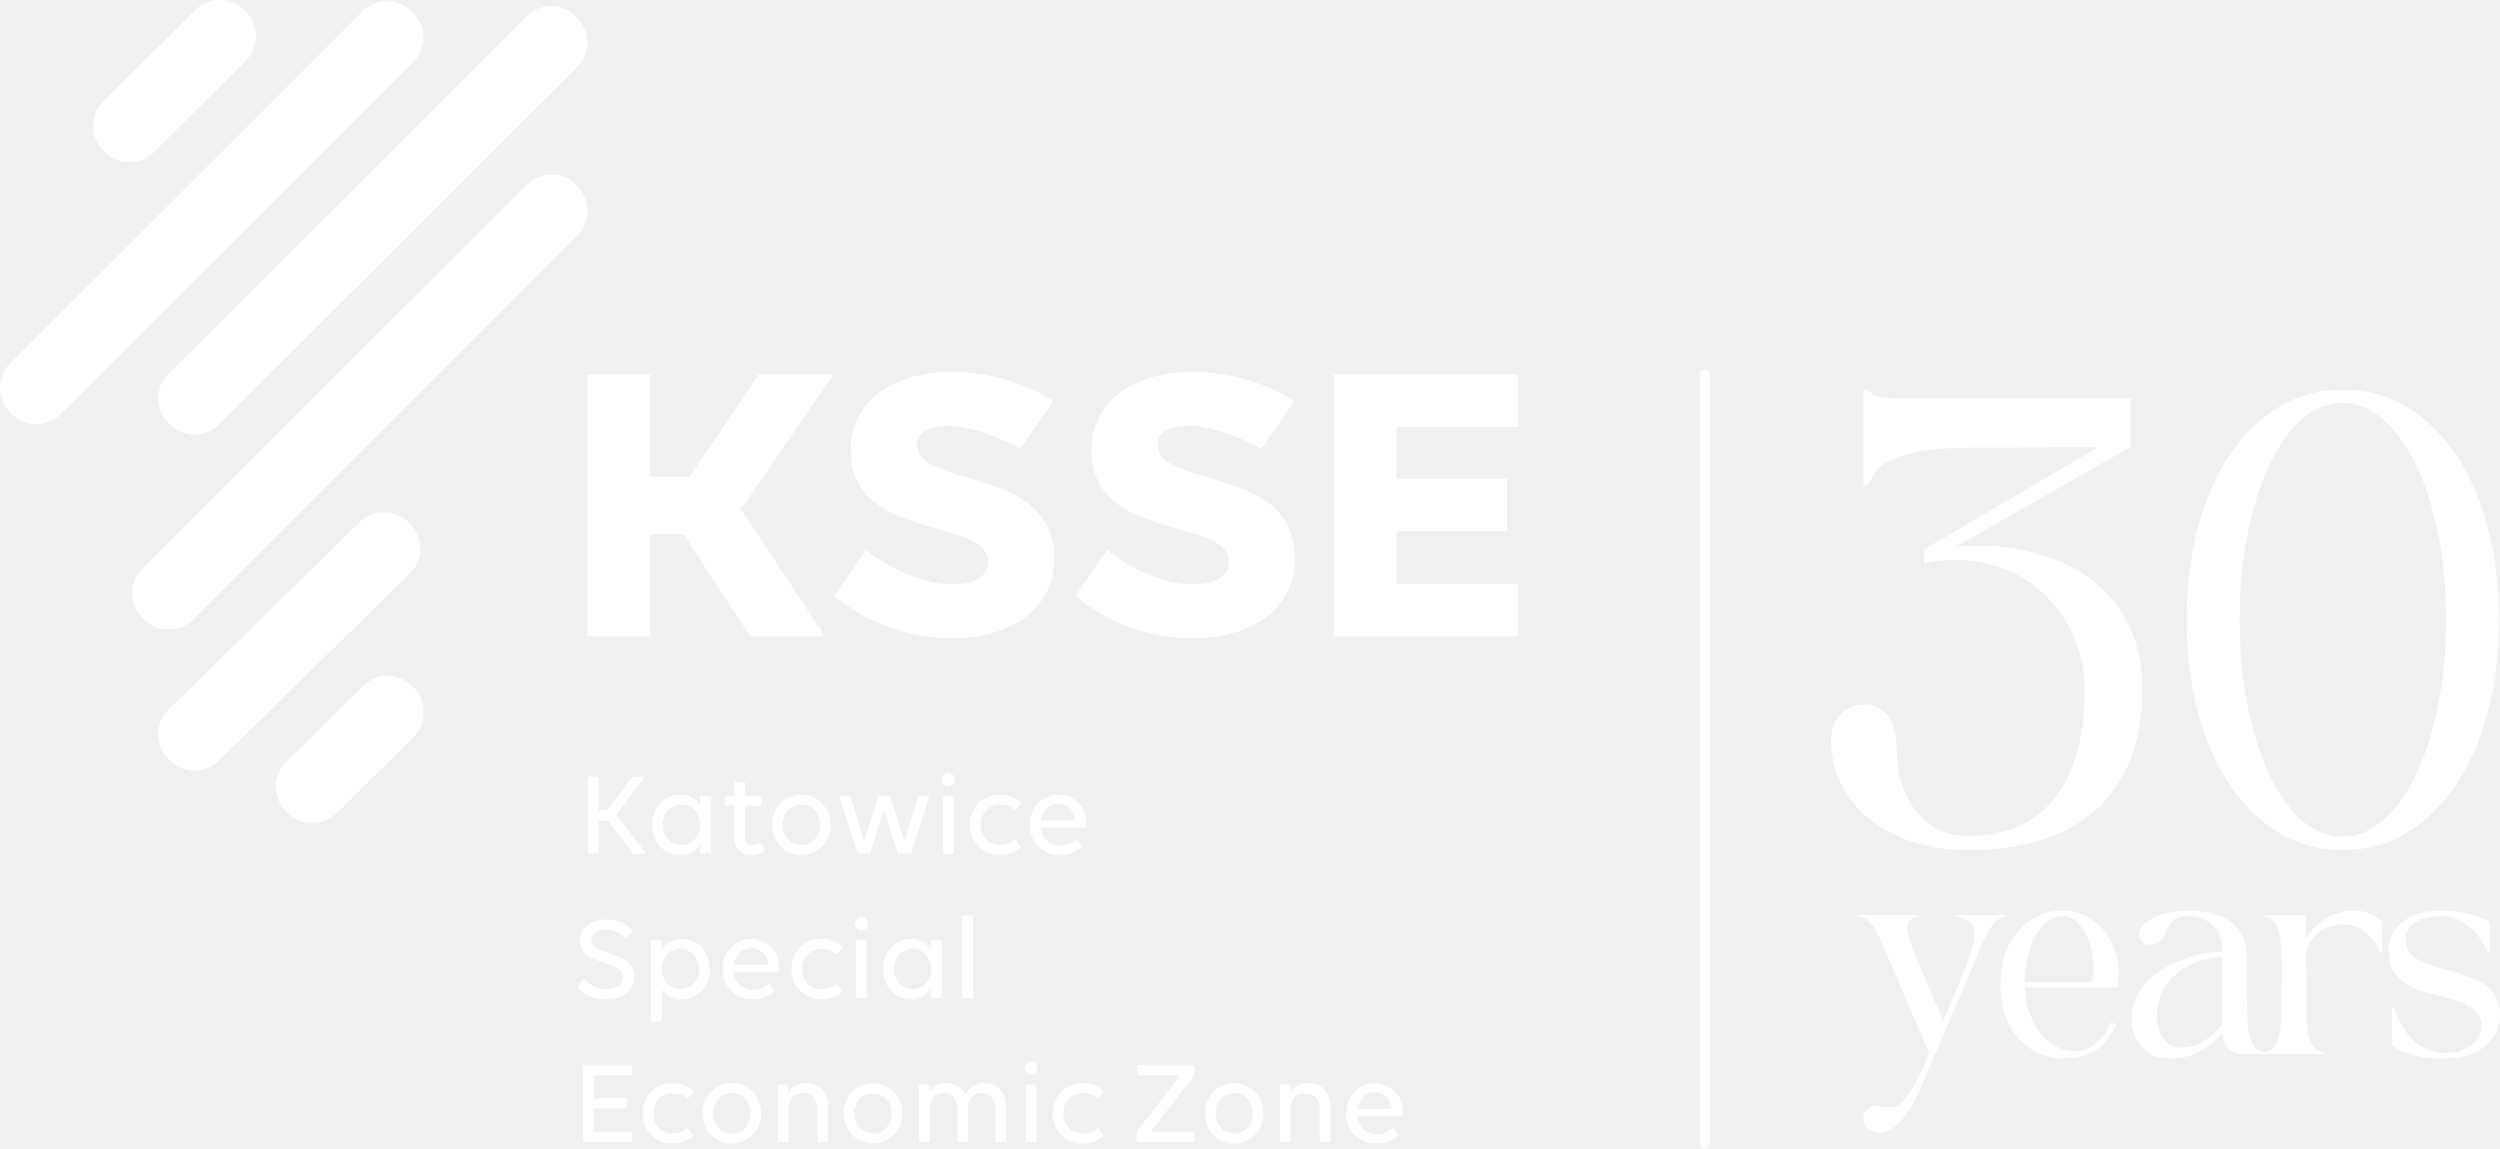
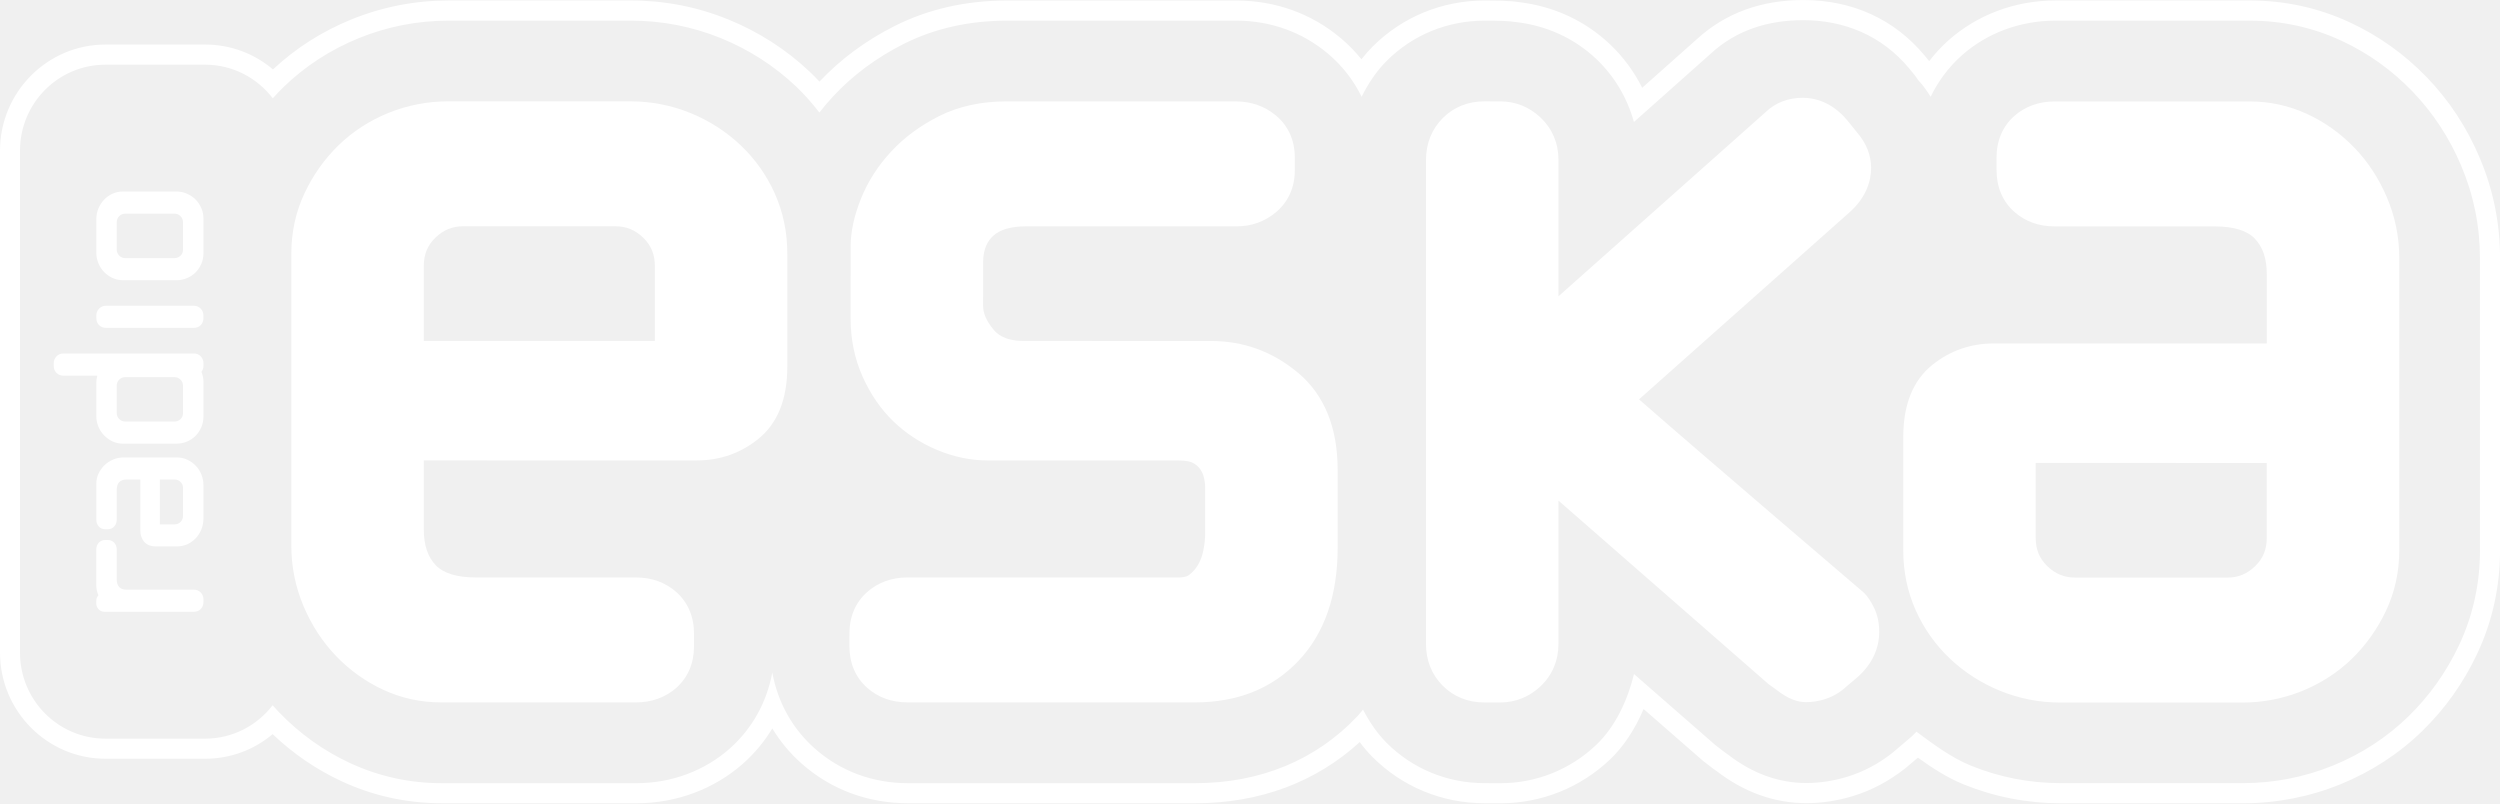
- <svg xmlns="http://www.w3.org/2000/svg" id="Layer_2" data-name="Layer 2" viewBox="0 0 74.718 34.312">
+ <svg xmlns="http://www.w3.org/2000/svg" id="Layer_2" data-name="Layer 2" viewBox="0 0 143.03 45.958">
  <defs>
    <style>
      .cls-1 {
        fill: #fff;
      }
- 
-       .cls-2 {
-         fill: none;
-         stroke: #fff;
-         stroke-linecap: round;
-         stroke-miterlimit: 10;
-         stroke-width: .297px;
-       }
    </style>
  </defs>
  <g id="Layer_1-2" data-name="Layer 1">
    <g>
-       <g>
-         <path class="cls-1" d="M58.855,25.404c-.679,0-1.277-.093-1.793-.278-.516-.185-.946-.43-1.29-.734s-.604-.65-.781-1.039c-.176-.388-.265-.789-.265-1.204,0-.335.095-.602.285-.8.189-.198.425-.298.708-.298.256,0,.481.104.675.311.194.207.291.549.291,1.025,0,.23.031.494.093.794.061.3.174.582.337.847s.384.49.662.675.633.278,1.065.278c.591,0,1.105-.104,1.541-.311.436-.207.796-.503,1.078-.887.282-.384.494-.842.635-1.376.141-.534.211-1.122.211-1.766,0-.538-.095-1.043-.284-1.515-.19-.472-.455-.884-.794-1.237-.34-.353-.746-.633-1.217-.84-.472-.207-.986-.311-1.541-.311-.15,0-.307.007-.47.02-.163.013-.328.042-.496.086v-.423l5.213-3.056h-.781c-.247,0-.509.002-.787.007-.278.005-.591.007-.94.007h-1.224c-.591,0-1.076.029-1.455.086-.379.057-.684.137-.913.238-.23.101-.401.22-.516.357-.115.137-.207.284-.278.443h-.132v-2.858h.106c.106.106.22.176.344.212s.34.053.649.053h6.893v1.442l-5.212,2.977c.864-.053,1.64.011,2.328.192.688.181,1.27.456,1.746.827.476.37.842.829,1.098,1.376.256.547.384,1.164.384,1.852,0,.82-.121,1.532-.363,2.137-.243.604-.589,1.105-1.039,1.501-.45.397-.992.695-1.627.893-.635.198-1.35.298-2.143.298Z" />
-         <path class="cls-1" d="M70.021,25.404c-.723,0-1.374-.181-1.951-.542-.578-.362-1.07-.853-1.475-1.475-.406-.622-.715-1.35-.926-2.183-.211-.834-.317-1.726-.317-2.679s.106-1.846.317-2.679c.212-.834.521-1.561.926-2.183.405-.622.897-1.113,1.475-1.475.578-.362,1.228-.542,1.951-.542.732,0,1.385.181,1.958.542.573.362,1.063.853,1.468,1.475.406.622.715,1.35.926,2.183.212.834.318,1.726.318,2.679s-.106,1.846-.318,2.679c-.211.834-.52,1.561-.926,2.183-.406.622-.895,1.113-1.468,1.475-.573.362-1.226.542-1.958.542ZM66.938,18.525c0,.9.077,1.744.231,2.534.154.79.368,1.477.642,2.064s.598,1.047.972,1.382c.375.335.782.503,1.224.503.441,0,.851-.167,1.23-.503.379-.335.708-.796.986-1.382s.494-1.274.649-2.064c.154-.789.231-1.634.231-2.534s-.077-1.744-.231-2.534c-.154-.789-.371-1.477-.649-2.064-.278-.586-.606-1.047-.986-1.383-.379-.335-.789-.503-1.23-.503-.441,0-.849.168-1.224.503-.375.335-.699.796-.972,1.383-.273.587-.487,1.275-.642,2.064-.154.79-.231,1.634-.231,2.534Z" />
-       </g>
-       <line class="cls-2" x1="50.948" y1="11.192" x2="50.948" y2="34.163" />
-       <g>
-         <g>
-           <polygon class="cls-1" points="45.363 12.759 45.363 11.192 39.874 11.192 39.874 19.023 45.363 19.023 45.363 17.457 41.738 17.457 41.738 15.875 45.044 15.875 45.044 14.308 41.738 14.308 41.738 12.759 45.363 12.759" />
-           <path class="cls-1" d="M36.105,14.273c-.805-.234-1.5-.436-1.5-.981,0-.51.642-.566.918-.566.579,0,1.428.275,2.176.684l.959-1.386.015-.032-.045-.03c-.807-.531-1.914-.847-2.962-.847-1.85,0-3.046.919-3.046,2.342,0,1.625,1.428,2.023,2.576,2.343.821.229,1.53.427,1.53.992,0,.429-.394.675-1.082.675-.782,0-1.81-.422-2.559-1.035l-.934,1.36-.009.017.037.031c.913.775,2.2,1.237,3.443,1.237,1.87,0,3.079-.936,3.079-2.385.006-1.664-1.436-2.084-2.595-2.42Z" />
-           <polygon class="cls-1" points="24.91 11.192 22.676 11.192 20.609 14.246 19.42 14.246 19.42 11.192 17.556 11.192 17.556 19.022 19.42 19.022 19.42 15.97 20.435 15.97 22.405 18.994 22.424 19.022 24.656 19.022 22.143 15.221 24.91 11.192" />
-           <path class="cls-1" d="M28.909,14.273c-.805-.234-1.5-.436-1.5-.981,0-.51.642-.566.918-.566.578,0,1.426.274,2.174.683l.968-1.399.009-.018-.045-.03c-.807-.531-1.914-.847-2.962-.847-1.85,0-3.046.919-3.046,2.342,0,1.625,1.428,2.023,2.576,2.343.821.229,1.53.427,1.53.992,0,.429-.394.675-1.082.675-.783,0-1.812-.423-2.561-1.037l-.924,1.346-.016.033.037.031c.913.775,2.2,1.237,3.443,1.237,1.87,0,3.079-.936,3.079-2.385.006-1.664-1.436-2.084-2.595-2.42Z" />
-           <path class="cls-1" d="M12.236,15.641l-0-0c-.4-.429-1.076-.441-1.492-.028l-5.71,5.594c-.397.395-.409,1.035-.027,1.445l.046.049 0.0 0c.4.429,1.076.441,1.492.028l5.71-5.594c.397-.395.409-1.035.027-1.445l-.046-.049Z" />
-           <path class="cls-1" d="M7.326.33l-0-0c-.4-.429-1.076-.441-1.492-.028l-2.747,2.726c-.397.395-.409,1.035-.027,1.445l.046.049 0.0 0c.4.429,1.076.441,1.492.028l2.747-2.726c.397-.395.409-1.035.027-1.445l-.046-.049Z" />
-           <path class="cls-1" d="M17.229.511l-0-0c-.4-.429-1.076-.441-1.492-.028L5.035,11.169c-.397.395-.409,1.035-.027,1.445l.046.049 0.0 0c.4.429,1.076.441,1.492.028L17.248,2.005c.397-.395.409-1.035.027-1.445l-.046-.049Z" />
-           <path class="cls-1" d="M12.33.367l-0-0c-.4-.429-1.076-.441-1.492-.028L.306,10.855c-.397.395-.409,1.035-.027,1.445l.046.049 0.0 0c.4.429,1.076.441,1.492.028L12.349,1.86c.397-.395.409-1.035.027-1.445l-.046-.049Z" />
-           <path class="cls-1" d="M17.24,5.544l-0-0c-.4-.429-1.076-.441-1.492-.028l-11.494,11.477c-.397.395-.409,1.035-.027,1.445l.046.049 0.0 0c.4.429,1.076.441,1.492.028l11.494-11.477c.397-.395.409-1.035.027-1.445l-.046-.049Z" />
-           <path class="cls-1" d="M12.342,20.53l-0-0c-.4-.429-1.076-.441-1.492-.028l-2.3,2.279c-.397.395-.409,1.035-.027,1.445l.046.049 0.0 0c.4.429,1.076.441,1.492.028l2.3-2.279c.397-.395.409-1.035.027-1.445l-.046-.049Z" />
-         </g>
-         <g>
-           <path class="cls-1" d="M17.566,23.212h.323v1.013h.266l.747-1.013h.37l-.844,1.146.894,1.156h-.402l-.75-.984h-.28v.984h-.323v-2.302Z" />
-           <path class="cls-1" d="M20.924,25.244c-.133.19-.341.312-.603.312-.467,0-.833-.384-.833-.905,0-.51.352-.901.833-.901.262,0,.471.115.603.302v-.259h.32v1.72h-.32v-.269ZM20.924,24.651c0-.338-.233-.603-.556-.603s-.56.266-.56.603c0,.334.237.607.56.607s.556-.273.556-.607Z" />
-           <path class="cls-1" d="M21.662,23.793h.287v-.427h.316v.427h.488v.284h-.485v.908c0,.183.083.273.237.273.086,0,.172-.032.223-.09l.147.241c-.079.079-.223.147-.413.147-.323,0-.517-.19-.517-.56v-.919h-.284v-.284Z" />
-           <path class="cls-1" d="M23.074,24.651c0-.499.384-.901.876-.901.495,0,.88.402.88.901s-.384.905-.88.905c-.492,0-.876-.406-.876-.905ZM24.51,24.651c0-.338-.233-.603-.556-.603s-.56.266-.56.603c0,.334.237.607.56.607s.556-.273.556-.607Z" />
-           <path class="cls-1" d="M27.779,23.793l-.553,1.72h-.391l-.42-1.314-.417,1.314h-.362l-.553-1.72h.341l.399,1.365.431-1.365h.349l.434,1.368.402-1.368h.341Z" />
-           <path class="cls-1" d="M28.147,23.298c0-.108.09-.198.198-.198.108,0,.198.09.198.198,0,.108-.09.198-.198.198-.107,0-.198-.09-.198-.198ZM28.506,25.513h-.32v-1.72h.32v1.72Z" />
-           <path class="cls-1" d="M29.884,24.048c-.341,0-.578.266-.578.603,0,.334.237.607.575.607.187,0,.349-.061.464-.176l.165.233c-.136.147-.377.241-.639.241-.503,0-.883-.406-.883-.905s.384-.901.887-.901c.277,0,.503.093.647.241l-.183.226c-.115-.108-.266-.169-.452-.169Z" />
-           <path class="cls-1" d="M30.777,24.651c0-.499.363-.901.851-.901.481,0,.848.384.848.869,0,.043-.004.09-.011.115h-1.364c.036.309.262.539.589.539.194,0,.366-.075.481-.19l.169.219c-.14.151-.384.255-.661.255-.524,0-.902-.406-.902-.905ZM31.108,24.522h1.041c-.05-.32-.248-.499-.517-.499-.28,0-.477.212-.524.499Z" />
-           <path class="cls-1" d="M18.694,28.058c-.104-.147-.323-.273-.571-.273-.277,0-.449.122-.449.309,0,.506,1.286.277,1.286,1.095,0,.406-.331.679-.844.679-.431,0-.711-.169-.869-.391l.233-.219c.155.201.377.305.639.305.316,0,.495-.137.495-.352,0-.56-1.286-.312-1.286-1.106,0-.37.327-.625.804-.625.359,0,.65.158.79.355l-.23.223Z" />
-           <path class="cls-1" d="M19.776,28.104v.262c.133-.187.341-.305.6-.305.467,0,.837.384.837.905,0,.51-.356.901-.837.901-.259,0-.467-.111-.6-.294v.955h-.32v-2.424h.32ZM19.776,28.966c0,.338.233.603.56.603.323,0,.557-.266.557-.603,0-.334-.233-.607-.557-.607-.327,0-.56.273-.56.607Z" />
-           <path class="cls-1" d="M21.593,28.962c0-.499.363-.901.851-.901.481,0,.847.384.847.869,0,.043-.004.09-.011.115h-1.364c.036.309.262.539.589.539.194,0,.366-.075.481-.19l.169.219c-.14.151-.384.255-.661.255-.525,0-.902-.406-.902-.905ZM21.924,28.833h1.041c-.05-.32-.248-.499-.517-.499-.28,0-.478.212-.524.499Z" />
-           <path class="cls-1" d="M24.551,28.359c-.341,0-.578.266-.578.603,0,.334.237.607.575.607.187,0,.348-.061.463-.176l.165.233c-.136.147-.377.241-.639.241-.503,0-.883-.406-.883-.905s.384-.901.887-.901c.277,0,.503.093.647.241l-.183.226c-.115-.108-.266-.169-.452-.169Z" />
-           <path class="cls-1" d="M25.547,27.609c0-.108.09-.198.198-.198.108,0,.198.09.198.198,0,.108-.09.197-.198.197-.107,0-.198-.09-.198-.197ZM25.907,29.824h-.32v-1.72h.32v1.72Z" />
-           <path class="cls-1" d="M27.829,29.555c-.133.19-.341.312-.603.312-.467,0-.833-.384-.833-.905,0-.51.352-.901.833-.901.262,0,.471.115.603.302v-.259h.32v1.72h-.32v-.269ZM27.829,28.962c0-.337-.233-.603-.556-.603s-.56.266-.56.603c0,.334.237.607.56.607s.556-.273.556-.607Z" />
-           <path class="cls-1" d="M28.758,27.354h.32v2.471h-.32v-2.471Z" />
-           <path class="cls-1" d="M17.422,31.834h1.462v.305h-1.138v.689h.994v.305h-.994v.697h1.138v.305h-1.462v-2.302Z" />
-           <path class="cls-1" d="M20.1,32.67c-.341,0-.578.266-.578.603,0,.334.237.607.575.607.187,0,.348-.061.463-.176l.165.233c-.136.147-.377.241-.639.241-.503,0-.883-.406-.883-.905s.384-.901.887-.901c.277,0,.503.093.647.241l-.183.226c-.115-.108-.266-.169-.452-.169Z" />
-           <path class="cls-1" d="M20.994,33.273c0-.499.384-.901.876-.901.495,0,.88.402.88.901s-.384.905-.88.905c-.492,0-.876-.406-.876-.905ZM22.43,33.273c0-.338-.233-.603-.556-.603s-.56.266-.56.603c0,.334.237.607.56.607s.556-.273.556-.607Z" />
-           <path class="cls-1" d="M23.564,34.135h-.32v-1.72h.32v.212c.108-.162.291-.255.517-.255.406,0,.668.276.668.711v1.052h-.32v-1.002c0-.284-.165-.463-.434-.463s-.431.179-.431.463v1.002Z" />
-           <path class="cls-1" d="M25.214,33.273c0-.499.384-.901.876-.901.495,0,.88.402.88.901s-.384.905-.88.905c-.492,0-.876-.406-.876-.905ZM26.65,33.273c0-.338-.233-.603-.556-.603s-.56.266-.56.603c0,.334.237.607.56.607s.556-.273.556-.607Z" />
-           <path class="cls-1" d="M27.784,34.135h-.32v-1.72h.32v.215c.104-.158.276-.259.495-.259.27,0,.47.129.575.348.093-.201.284-.348.56-.348.399,0,.657.269.657.711v1.052h-.32v-1.002c0-.284-.154-.463-.409-.463-.259,0-.416.179-.416.463v1.002h-.316v-1.002c0-.284-.158-.463-.413-.463-.259,0-.413.179-.413.463v1.002Z" />
-           <path class="cls-1" d="M30.62,31.92c0-.108.09-.198.198-.198.108,0,.198.09.198.198,0,.108-.09.198-.198.198-.107,0-.198-.09-.198-.198ZM30.979,34.135h-.32v-1.72h.32v1.72Z" />
-           <path class="cls-1" d="M32.357,32.67c-.341,0-.578.266-.578.603,0,.334.237.607.575.607.187,0,.348-.061.463-.176l.165.233c-.136.147-.377.241-.639.241-.503,0-.883-.406-.883-.905s.384-.901.887-.901c.277,0,.503.093.647.241l-.183.226c-.115-.108-.266-.169-.452-.169Z" />
-           <path class="cls-1" d="M35.274,32.139h-1.282v-.305h1.699v.305l-1.3,1.691h1.314v.305h-1.731v-.305l1.3-1.691Z" />
-           <path class="cls-1" d="M36.006,33.273c0-.499.384-.901.876-.901.495,0,.88.402.88.901s-.384.905-.88.905c-.492,0-.876-.406-.876-.905ZM37.443,33.273c0-.338-.233-.603-.556-.603s-.56.266-.56.603c0,.334.237.607.56.607s.556-.273.556-.607Z" />
-           <path class="cls-1" d="M38.577,34.135h-.32v-1.72h.32v.212c.108-.162.291-.255.517-.255.406,0,.668.276.668.711v1.052h-.32v-1.002c0-.284-.165-.463-.434-.463s-.431.179-.431.463v1.002Z" />
-           <path class="cls-1" d="M40.233,33.273c0-.499.363-.901.851-.901.481,0,.847.384.847.869,0,.043-.004.09-.011.115h-1.364c.036.309.262.539.589.539.194,0,.366-.075.481-.19l.169.219c-.14.151-.384.255-.661.255-.525,0-.902-.406-.902-.905ZM40.564,33.144h1.041c-.05-.32-.248-.499-.517-.499-.28,0-.478.212-.524.499Z" />
-         </g>
-       </g>
-       <g>
-         <path class="cls-1" d="M57.319,27.349v.053c-.124.018-.211.056-.262.116-.051.06-.068.152-.053.276.015.124.061.289.136.495.076.206.179.464.312.774.062.151.12.286.173.405s.103.235.15.346c.046.111.094.222.143.332s.102.23.159.359c.107-.253.206-.487.299-.704.093-.217.186-.439.279-.665.128-.31.222-.57.282-.781.06-.21.082-.382.067-.515-.015-.133-.068-.233-.156-.299-.089-.067-.215-.113-.379-.14v-.053h1.449v.053c-.089.022-.166.056-.233.103-.067.046-.133.122-.199.226-.067.104-.141.246-.223.425-.082.179-.183.415-.303.708-.168.412-.357.856-.565,1.332-.208.476-.414.956-.618,1.439-.062.146-.128.302-.196.469-.068.166-.14.331-.216.495-.075.164-.156.32-.242.469-.086.148-.177.28-.272.395-.095.115-.197.207-.306.276s-.227.103-.356.103c-.133,0-.249-.034-.349-.103s-.15-.174-.15-.316c0-.067.013-.123.04-.169.027-.047.06-.083.1-.11.04-.027.083-.046.129-.06.046-.013.09-.02.129-.02.049,0,.087.001.116.003.029.002.057.006.086.01.029.004.063.008.103.01s.093.003.159.003c.106,0,.216-.064.329-.193.113-.129.22-.282.322-.459.102-.177.193-.356.273-.535.079-.179.139-.322.179-.429-.195-.456-.39-.908-.585-1.356-.195-.447-.372-.866-.532-1.256-.119-.292-.22-.528-.302-.708s-.156-.321-.223-.425c-.066-.104-.133-.179-.199-.226-.067-.047-.144-.081-.233-.103v-.053h1.734Z" />
-         <path class="cls-1" d="M61.646,31.635c-.261,0-.505-.053-.731-.159s-.423-.256-.591-.449c-.168-.193-.3-.425-.396-.698s-.143-.575-.143-.907c0-.332.048-.634.143-.904.095-.27.227-.502.396-.694.168-.193.366-.342.591-.449.226-.106.469-.159.731-.159.262,0,.503.059.725.176.222.117.409.279.562.485s.262.45.329.731c.067.281.075.584.027.907h-2.771c.009.288.057.55.146.784.089.235.201.435.339.601.137.166.294.294.469.382.175.089.351.133.528.133.2,0,.368-.045.505-.136.137-.091.25-.189.339-.296.102-.128.186-.273.253-.432l.159.073c-.089.177-.184.33-.286.458-.102.129-.217.234-.346.316-.129.082-.273.142-.432.179s-.341.056-.545.056ZM62.536,29.349c.04-.235.046-.469.017-.701-.029-.233-.084-.443-.166-.631-.082-.188-.186-.341-.312-.458-.126-.117-.269-.176-.429-.176-.155,0-.3.048-.435.143-.135.095-.253.229-.355.402-.102.173-.183.38-.243.621-.06.242-.092.508-.096.801h2.02Z" />
-         <path class="cls-1" d="M63.713,30.432c0-.226.043-.431.129-.615.087-.184.201-.349.342-.495s.306-.274.492-.382c.186-.108.379-.199.578-.273.199-.073.4-.128.601-.166s.389-.056.562-.056v-.033c0-.168-.026-.317-.076-.445-.051-.128-.123-.236-.216-.322s-.203-.152-.329-.196-.265-.067-.415-.067c-.137,0-.245.021-.322.063-.078.042-.141.095-.19.159-.049.064-.089.133-.12.206-.031.073-.064.142-.1.206-.035.064-.082.117-.14.16-.057.042-.139.063-.246.063-.107,0-.189-.032-.246-.096-.058-.064-.087-.14-.087-.229,0-.106.044-.201.133-.286s.204-.157.346-.219c.142-.062.3-.11.475-.143.175-.033.351-.05.528-.05.261,0,.499.028.714.083s.399.143.552.262.272.273.356.458c.084.186.126.408.126.665v1.296c0,.226.006.426.017.601.011.175.035.323.073.445.038.122.09.218.156.289.067.071.155.115.266.133v.053h-.671c-.177,0-.314-.056-.412-.169s-.153-.26-.166-.442c-.222.239-.457.423-.704.552-.248.128-.549.193-.904.193-.159,0-.307-.029-.442-.086-.135-.057-.251-.14-.349-.246-.098-.106-.174-.234-.229-.382s-.083-.311-.083-.489ZM64.457,30.346c0,.098.012.203.037.316.024.113.064.217.12.312s.129.175.219.239c.091.064.203.096.336.096.275,0,.513-.067.715-.2.201-.133.38-.295.535-.485v-2.014c-.292.005-.559.055-.801.153-.242.098-.449.226-.621.385-.173.159-.306.342-.399.548s-.14.422-.14.648Z" />
-         <path class="cls-1" d="M67.673,31.502v-.053c.111-.018.2-.062.266-.133.067-.071.118-.167.156-.289.037-.122.062-.27.073-.445.011-.175.017-.375.017-.601v-.266c0-.102.001-.205.003-.309.002-.104.004-.205.004-.302v-.233c0-.226-.006-.426-.017-.601-.011-.175-.035-.324-.073-.449-.038-.124-.09-.22-.156-.289s-.155-.112-.266-.13v-.053h1.243v.704c.062-.106.139-.209.229-.309.091-.1.197-.189.319-.269.122-.08.256-.143.402-.189.146-.046.306-.07.479-.07.186,0,.357.033.512.1s.264.146.326.239v.91h-.053c-.124-.279-.283-.488-.475-.628-.193-.14-.408-.209-.648-.209-.102,0-.213.017-.333.05s-.234.086-.342.159c-.109.073-.202.165-.279.276-.078.111-.123.244-.136.399,0,.159.001.318.004.475.002.157.003.302.003.435v.558c0,.226.006.426.017.601.011.175.035.323.073.445.038.122.09.218.156.289.067.071.155.115.266.133v.053h-1.768Z" />
-         <path class="cls-1" d="M74.166,30.672c0-.159-.04-.29-.12-.392-.08-.102-.185-.185-.316-.249-.131-.064-.279-.118-.445-.163s-.336-.089-.508-.133-.342-.095-.508-.153c-.166-.057-.315-.135-.445-.233-.131-.097-.236-.22-.316-.369s-.12-.336-.12-.562c0-.146.029-.291.087-.435.057-.144.149-.273.275-.385.126-.113.289-.205.489-.276.199-.071.438-.106.717-.106.239,0,.449.018.628.053s.329.075.449.12c.146.049.27.106.372.173v.91h-.053c-.084-.204-.193-.385-.326-.545-.115-.137-.261-.262-.438-.375-.177-.113-.392-.169-.645-.169-.319,0-.574.065-.764.196-.191.131-.286.289-.286.475,0,.164.041.298.123.402.082.104.188.192.319.263s.281.129.452.176c.17.046.343.094.518.143s.348.103.518.163.321.139.452.236c.131.098.237.219.319.366s.123.328.123.545c0,.177-.037.345-.113.502-.075.157-.184.295-.325.412-.142.117-.316.209-.522.276-.206.067-.44.1-.701.1-.306,0-.56-.021-.761-.063-.201-.042-.362-.09-.482-.143-.142-.062-.25-.13-.326-.206v-1.123h.053c.08.257.189.485.326.684.057.084.125.167.203.249.078.082.165.155.262.219.097.064.206.116.325.156.12.04.253.06.399.06.226,0,.41-.031.551-.093.142-.062.255-.136.339-.223.084-.086.142-.175.173-.266.031-.091.046-.163.046-.216Z" />
-       </g>
+       <path class="cls-1" d="M138.851,4.433c-1.269-1.321-2.751-2.382-4.404-3.148-1.782-.83-3.695-1.253-5.713-1.258l-11.16.001c-2.274.002-4.435.808-6.088,2.271-.41.366-.782.766-1.113,1.199l-.259-.317c-1.729-2.08-4.132-3.179-6.95-3.179-2.382,0-4.435.735-6.067,2.225l-3.144,2.795c-.465-.928-1.087-1.772-1.843-2.489-1.423-1.346-3.22-2.178-5.199-2.409-.228-.038-.472-.063-1.027-.085-.273-.008-.573-.01-.947-.01-2.435.002-4.711.939-6.409,2.639-.224.225-.435.465-.636.724-.355-.442-.754-.849-1.194-1.218-1.66-1.394-3.713-2.136-5.943-2.144h-13.147c-2.34.001-4.498.49-6.414,1.452-1.66.836-3.109,1.908-4.31,3.187-.189-.203-.377-.393-.567-.572-1.347-1.272-2.908-2.274-4.643-2.98C39.902.394,38.028.028,36.106.027l-10.441.001c-1.917,0-3.788.364-5.562,1.084-1.687.689-3.194,1.65-4.486,2.861-1.076-.916-2.436-1.424-3.879-1.424h-5.704C2.707,2.548,0,5.274,0,8.623v28.712c0,3.349,2.707,6.074,6.034,6.074h5.704c1.434,0,2.787-.502,3.86-1.408,1.168,1.116,2.494,2.021,3.95,2.698,1.797.834,3.721,1.256,5.719,1.256l11.158.001c2.277-.003,4.44-.811,6.094-2.276.661-.589,1.219-1.263,1.667-2.005.449.745,1.011,1.42,1.674,2.009,1.681,1.487,3.79,2.273,6.097,2.272h16.429c3.673-.001,6.903-1.206,9.407-3.5.23.311.472.594.729.852,1.703,1.706,3.981,2.647,6.413,2.647l.935.002c2.33-.006,4.546-.895,6.242-2.504.777-.74,1.435-1.734,1.921-2.889l3.404,2.969.228.176.327.252.208.147c1.593,1.223,3.31,1.842,5.153,1.842.887,0,1.788-.138,2.686-.414,1.039-.324,1.995-.82,2.959-1.573l.729-.616c.781.563,1.669,1.145,2.598,1.522,1.772.72,3.644,1.086,5.571,1.088h10.434c1.919-.001,3.789-.366,5.562-1.083,1.776-.723,3.357-1.751,4.697-3.058,1.292-1.259,2.344-2.738,3.128-4.397.871-1.846,1.314-3.839,1.316-5.924V14.76c-.001-1.995-.396-3.929-1.17-5.744-.725-1.719-1.738-3.261-3.009-4.583ZM141.885,31.496c-.001,1.914-.407,3.74-1.205,5.43-.725,1.533-1.696,2.899-2.891,4.063-1.233,1.201-2.686,2.148-4.33,2.816-1.636.662-3.362.998-5.133 1,0,0-4.653-0-7.746-0-1.547,0-2.704,0-2.694 0-1.771-.002-3.498-.339-5.136-1.004-1.098-.447-2.171-1.243-3.106-1.94-.092.091-.177.187-.273.275l-1.113.946c-.818.638-1.646,1.069-2.561,1.354-.783.24-1.582.362-2.349.362-1.589,0-3.077-.544-4.469-1.614-.05-.036-.228-.164-.24-.171-.015-.012-.277-.215-.277-.215l-.23-.177s-2.467-2.153-4.647-4.057c-.356,1.458-1.05,2.996-2.162,4.053-1.483,1.408-3.416,2.186-5.459,2.191l-.929-.002c-2.131-.001-4.122-.82-5.609-2.311-.556-.561-.986-1.211-1.345-1.896-.109.125-.208.256-.32.377-2.361,2.506-5.569,3.831-9.278,3.832h-16.428c-2.027,0-3.872-.686-5.341-1.986-1.288-1.142-2.12-2.65-2.43-4.349-.31,1.69-1.138,3.2-2.427,4.348-1.443,1.279-3.334,1.984-5.337,1.987l-11.156-.001c-1.83,0-3.591-.387-5.238-1.151-1.521-.707-2.886-1.684-4.059-2.903-.126-.131-.249-.266-.37-.403-.894,1.16-2.289,1.91-3.861,1.91h-5.703c-2.7,0-4.889-2.202-4.889-4.922V8.623c0-2.719,2.189-4.922,4.889-4.922h5.703c1.578,0,2.977.755,3.87,1.923.194-.214.391-.423.598-.625,1.232-1.201,2.687-2.149,4.328-2.818,1.634-.663,3.362-1,5.134-1l10.438-0c1.774.001,3.503.338,5.142,1.003,1.603.652,3.045,1.578,4.287,2.752.493.465.933.972,1.346,1.502.246-.317.508-.626.785-.923,1.118-1.205,2.476-2.215,4.042-3.004,1.754-.881,3.738-1.329,5.902-1.33h13.145c1.956.008,3.759.659,5.209,1.877.832.696,1.479,1.538,1.939,2.478.373-.746.833-1.449,1.434-2.053,1.48-1.482,3.468-2.3,5.601-2.302.398,0,.708.003.994.013.396.016.614.036.817.072,1.697.192,3.3.9,4.578,2.107,1.047.996,1.777,2.236,2.155,3.607,1.167-1.037,4.373-3.89,4.373-3.89,1.488-1.384,3.335-1.936,5.309-1.936,2.337,0,4.494.867,6.072,2.767l.321.394c.076.094.122.182.192.273.268.278.496.61.71.948.43-.889,1.026-1.694,1.786-2.373,1.442-1.275,3.333-1.979,5.33-1.981l11.16-0c1.843.003,3.598.391,5.232,1.151,1.525.708,2.893,1.686,4.061,2.903,1.171,1.218,2.109,2.648,2.778,4.233.715,1.674,1.077,3.454,1.078,5.294,0,0,.001,16.734.001,16.735Z" />
+       <path class="cls-1" d="M11.199,26.646c-.135-.141-.296-.258-.476-.343-.187-.089-.389-.132-.601-.132h-3.045c-.212,0-.415.041-.606.122-.19.081-.359.192-.5.329-.139.138-.252.299-.337.477-.082.182-.124.377-.124.583v2.052c0,.151.046.279.136.381.091.107.225.165.381.165h.132c.157,0,.288-.058.384-.167.089-.101.135-.229.135-.38v-1.686c0-.215.049-.373.146-.467.101-.098.238-.145.419-.145h.785v2.939c0,.23.071.434.209.608.151.188.385.28.699.28h1.182c.213,0,.414-.043.6-.123.181-.084.345-.202.483-.347.137-.147.243-.318.322-.509.076-.193.116-.397.116-.606v-1.921c0-.211-.039-.414-.116-.608-.079-.192-.187-.362-.325-.504ZM10.471,29.517c0,.132-.044.244-.139.341-.091.093-.202.142-.34.142h-.844v-2.564h.844c.138,0,.249.047.34.141.096.095.139.207.139.339v1.601Z" />
+       <path class="cls-1" d="M11.096,20.225H3.617c-.154,0-.288.058-.389.167-.101.108-.154.238-.154.381v.171c0,.152.056.286.156.389.104.104.238.158.388.158h1.949c-.034.132-.057.27-.057.407v1.893c0,.213.038.418.116.608.077.194.187.362.325.505.134.142.296.256.477.347.186.085.388.132.601.132h3.069c.209,0,.411-.043.597-.119.189-.077.353-.19.492-.327.136-.14.247-.302.329-.492.082-.188.124-.391.124-.602v-1.999c0-.199-.041-.393-.116-.571.071-.094.116-.203.116-.331v-.171c0-.145-.053-.277-.152-.381-.101-.109-.238-.167-.391-.167ZM10.471,23.633c0,.14-.047.252-.141.345-.097.093-.212.14-.352.14h-2.807c-.141,0-.254-.046-.35-.145-.097-.095-.143-.211-.143-.35v-1.553c0-.139.046-.253.142-.35.097-.097.21-.143.351-.143h2.807c.139,0,.254.046.349.143.097.097.143.211.143.35v1.565Z" />
+       <path class="cls-1" d="M11.096,17.493h-5.038c-.154,0-.289.058-.392.167-.1.107-.153.236-.153.38v.172c0,.153.053.286.155.389.102.104.237.156.389.156h5.038c.151,0,.287-.052.388-.154.101-.103.155-.239.155-.391v-.172c0-.143-.053-.275-.152-.38-.101-.109-.238-.167-.391-.167Z" />
+       <path class="cls-1" d="M11.096,33.737h-3.829c-.008,0-.012,0-.018.002-.189-.002-.325-.048-.425-.148-.097-.092-.146-.249-.146-.468v-1.685c0-.151-.047-.278-.135-.38-.096-.11-.227-.165-.384-.165h-.132c-.155,0-.29.057-.383.165-.088.101-.135.228-.135.38v2.053c0,.199.042.389.12.567-.071.081-.12.178-.12.298v.186c0,.109.041.211.123.306.087.101.207.153.348.153h5.116c.153,0,.287-.054.388-.157.101-.103.155-.236.155-.393v-.169c0-.143-.053-.275-.152-.379-.101-.109-.238-.167-.391-.167Z" />
+       <path class="cls-1" d="M11.187,11.412c-.138-.136-.302-.246-.488-.329-.188-.083-.392-.126-.602-.126h-3.069c-.212,0-.411.043-.598.128-.183.081-.345.199-.482.347-.136.145-.245.317-.322.507-.078.192-.116.397-.116.606v1.9c0,.209.038.412.116.606.077.192.187.362.325.505.134.14.296.258.477.343.186.087.388.133.601.133h3.069c.209,0,.411-.038.597-.12.189-.076.353-.188.492-.325.136-.137.247-.302.329-.488.082-.189.124-.395.124-.607v-1.995c0-.213-.042-.414-.125-.601-.08-.18-.191-.342-.327-.484ZM10.471,14.284c0,.139-.047.25-.141.343-.097.093-.212.14-.352.14h-2.807c-.141,0-.254-.046-.35-.144-.097-.096-.143-.211-.143-.348v-1.555c0-.142.046-.256.142-.353.097-.097.21-.143.351-.143h2.807c.139,0,.254.046.349.143.097.097.143.211.143.353v1.565Z" />
+       <path class="cls-1" d="M106.65,33.921c-.044-.04-9.551-8.153-12.878-11.073l11.966-10.634c1.079-.919,1.311-1.926,1.313-2.605,0-.721-.274-1.416-.792-2.016.027.032-.572-.706-.572-.706-.891-1.07-1.88-1.293-2.557-1.292-.826-.001-1.559.282-2.114.819.03-.028-7.89,7.016-11.854,10.54l.001-7.812c-.001-.949-.353-1.779-1.017-2.41-.645-.611-1.441-.932-2.305-.932-.001-.001-.933-.001-.933-.001-.924.001-1.743.332-2.366.959-.626.627-.956,1.45-.958,2.382v27.706c-.001.929.327,1.753.953,2.382.625.627,1.443.96,2.366.961l.935.001c.868-.002,1.665-.324,2.306-.932.666-.633,1.018-1.467,1.018-2.412,0,.001,0-4.977.001-8.206l11.967,10.455.058.052.065.043c.142.099.279.197.414.3.597.463,1.129.684,1.664.681.341.001.697-.053,1.048-.161.379-.119.719-.295,1.021-.529.047-.039.911-.775.911-.775.799-.727,1.203-1.604,1.202-2.559,0-.517-.101-.987-.309-1.406-.189-.374-.36-.627-.556-.819Z" />
+       <path class="cls-1" d="M134.7,8.454c-.775-.808-1.678-1.455-2.686-1.923-1.034-.483-2.148-.727-3.313-.727h-11.158c-.891.001-1.687.287-2.302.832-.666.594-1.015,1.414-1.015,2.375.001-.003.001.733.001.733.001.967.351,1.787,1.013,2.373.625.554,1.399.835,2.306.835-.002,0,9.156.001,9.156.001,1.08.001,1.854.234,2.298.697.462.48.688,1.151.688,2.05,0,0-.001,2.383-.001,3.949h-15.617c-1.327.001-2.511.415-3.523,1.232-1.1.885-1.658,2.271-1.657,4.119l-.001,6.494c0,1.209.24,2.363.715,3.426.47,1.049,1.13,1.98,1.963,2.768.829.782,1.793,1.4,2.869,1.838,1.09.443,2.24.666,3.422.668.001,0,10.436.001,10.436.001,1.182-.001,2.332-.225,3.422-.666,1.086-.443,2.045-1.065,2.854-1.853.797-.777,1.448-1.694,1.936-2.728.504-1.065.759-2.225.761-3.449,0-.001.001-16.731.001-16.731-.001-1.206-.238-2.373-.707-3.471-.455-1.076-1.08-2.035-1.859-2.843ZM129.686,30.769c0,.663-.208,1.176-.659,1.617-.461.449-.971.66-1.601.659l-8.699-.001c-.63.001-1.139-.209-1.603-.66-.448-.437-.658-.952-.658-1.618,0,.001,0-2.62,0-4.28l13.22.002-.001,4.282Z" />
+       <path class="cls-1" d="M74.257,21.325c-1.439-1.206-3.111-1.817-4.973-1.817l-10.708-.001c-1.182.001-1.584-.477-1.717-.631-.413-.491-.614-.942-.614-1.376l.001-2.475c-.001-.87.317-1.281.558-1.514.385-.372,1.028-.562,1.908-.562h12.046c.844.001,1.599-.271,2.24-.806.708-.593,1.08-1.422,1.08-2.399l.001-.734c-.001-.98-.373-1.809-1.076-2.397-.64-.538-1.418-.811-2.312-.812-.001,0-13.111-.001-13.111-.001-1.445.001-2.741.284-3.854.844-1.073.54-1.994,1.22-2.738,2.023-.749.805-1.331,1.709-1.724,2.684-.396.981-.597,1.904-.597,2.744,0,.001-.001,4.151-.001,4.151.001,1.17.229,2.277.68,3.29.449,1.006,1.039,1.868,1.755,2.56.716.694,1.56,1.247,2.505,1.644.955.399,1.932.604,2.903.603l10.908.001c.498,0,.727.088.802.125.178.09.31.194.409.324.114.149.19.302.232.462.061.227.091.436.089.626v2.678c0,.269-.036.587-.107.945-.059.301-.16.568-.306.819-.134.229-.302.417-.516.58-.116.089-.329.136-.601.136-.001,0-15.5-.002-15.5-.002-.896-.001-1.694.289-2.31.838-.661.584-1.012,1.404-1.011,2.367l-.001.735c0.0.964.352,1.786,1.016,2.373.626.555,1.402.834,2.307.834l16.431.003c2.453,0,4.456-.805,5.95-2.393,1.479-1.566,2.228-3.735,2.229-6.443l-.001-4.487c-.001-2.413-.765-4.278-2.272-5.543Z" />
+       <path class="cls-1" d="M42.365,8.303c-.827-.78-1.791-1.399-2.869-1.838-1.088-.442-2.241-.667-3.423-.667l-10.435-.001c-1.179.001-2.33.224-3.42.665-1.087.443-2.046,1.067-2.853,1.853-.798.778-1.45,1.697-1.937,2.728-.504,1.069-.76,2.229-.76,3.449l-.001,16.73c-0,1.202.237,2.37.705,3.471.459,1.081,1.084,2.038,1.86,2.846.776.806,1.68,1.453,2.687,1.922,1.038.481,2.152.725,3.313.724l11.157.002c.893-.002,1.69-.288,2.304-.834.663-.59,1.012-1.409,1.013-2.374v-.733c0-.962-.349-1.781-1.01-2.371-.627-.553-1.4-.836-2.306-.837h-9.158c-1.079,0-1.853-.234-2.298-.696-.463-.482-.687-1.152-.687-2.051,0,0,0-2.383 0-3.949l15.616.001c1.328-.001,2.512-.416,3.521-1.232,1.1-.884,1.659-2.27,1.659-4.118v-6.495c.001-1.209-.239-2.362-.715-3.427-.468-1.049-1.13-1.979-1.963-2.768ZM37.465,19.505l-13.219-.001-0-4.282c0-.665.209-1.178.659-1.618.461-.449.969-.659,1.601-.659l8.699.001c.631,0,1.139.21,1.602.66.449.439.658.953.659,1.619,0-.001-.001,2.62-.001,4.28Z" />
    </g>
  </g>
</svg>
